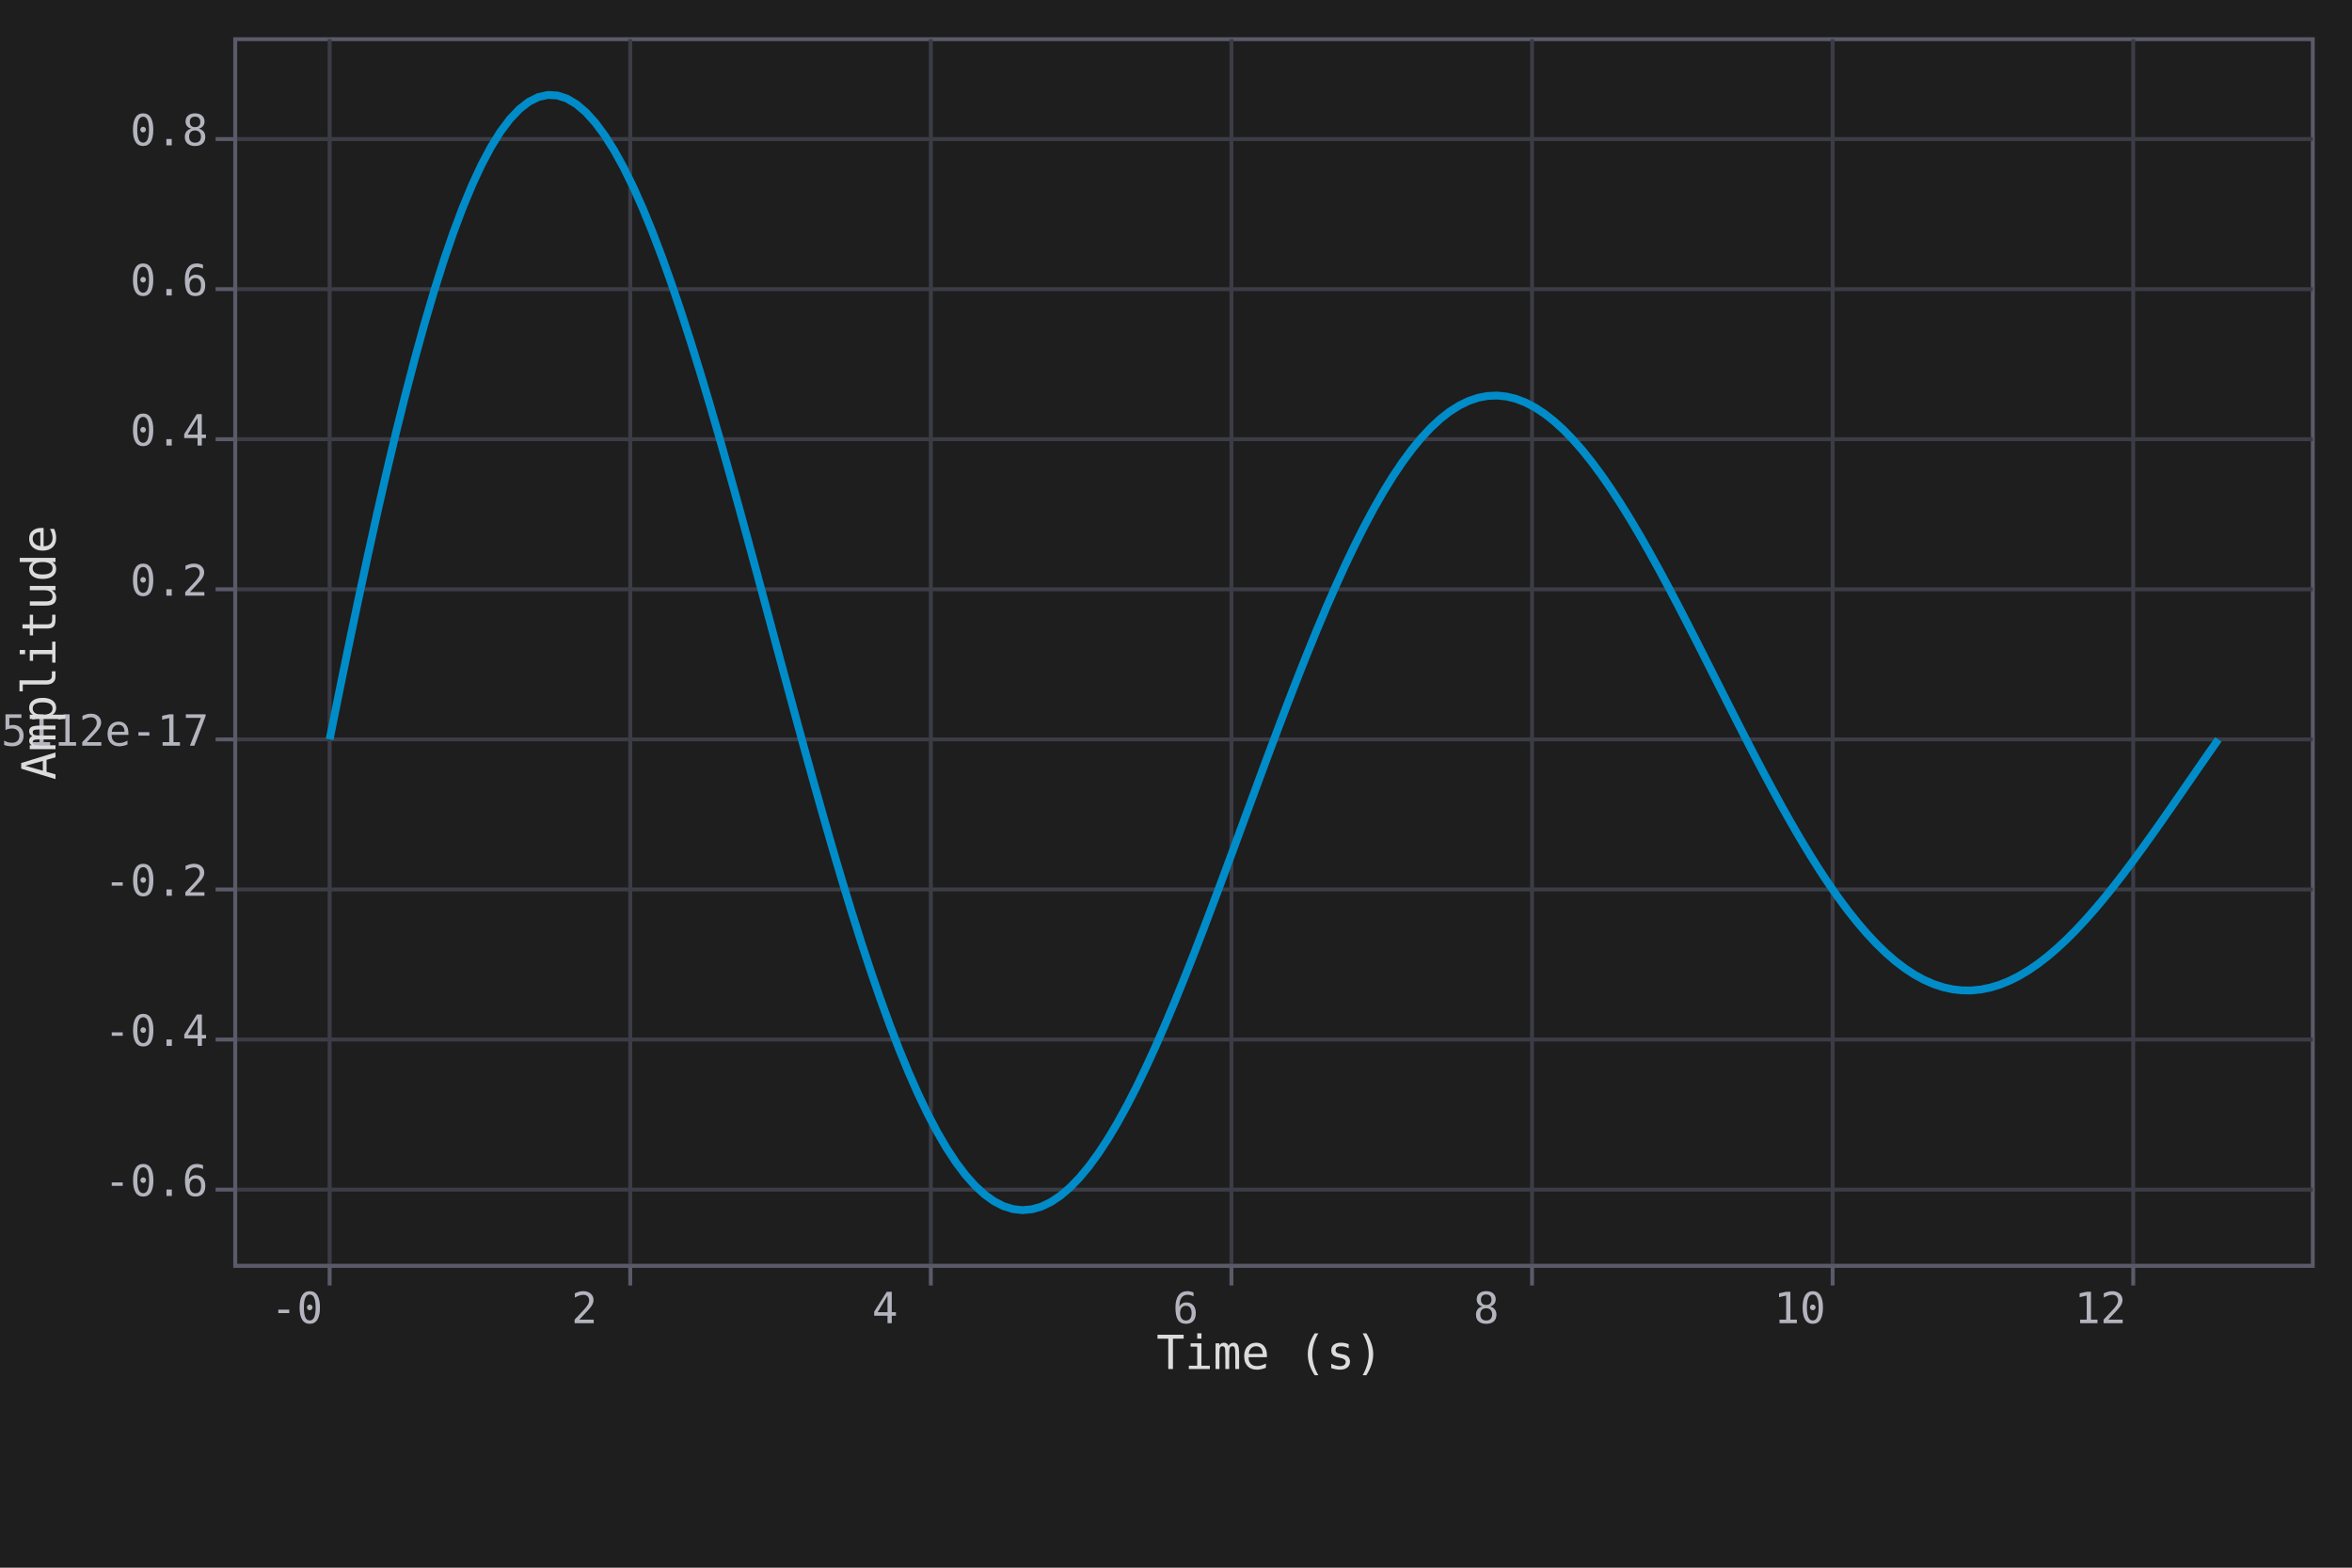
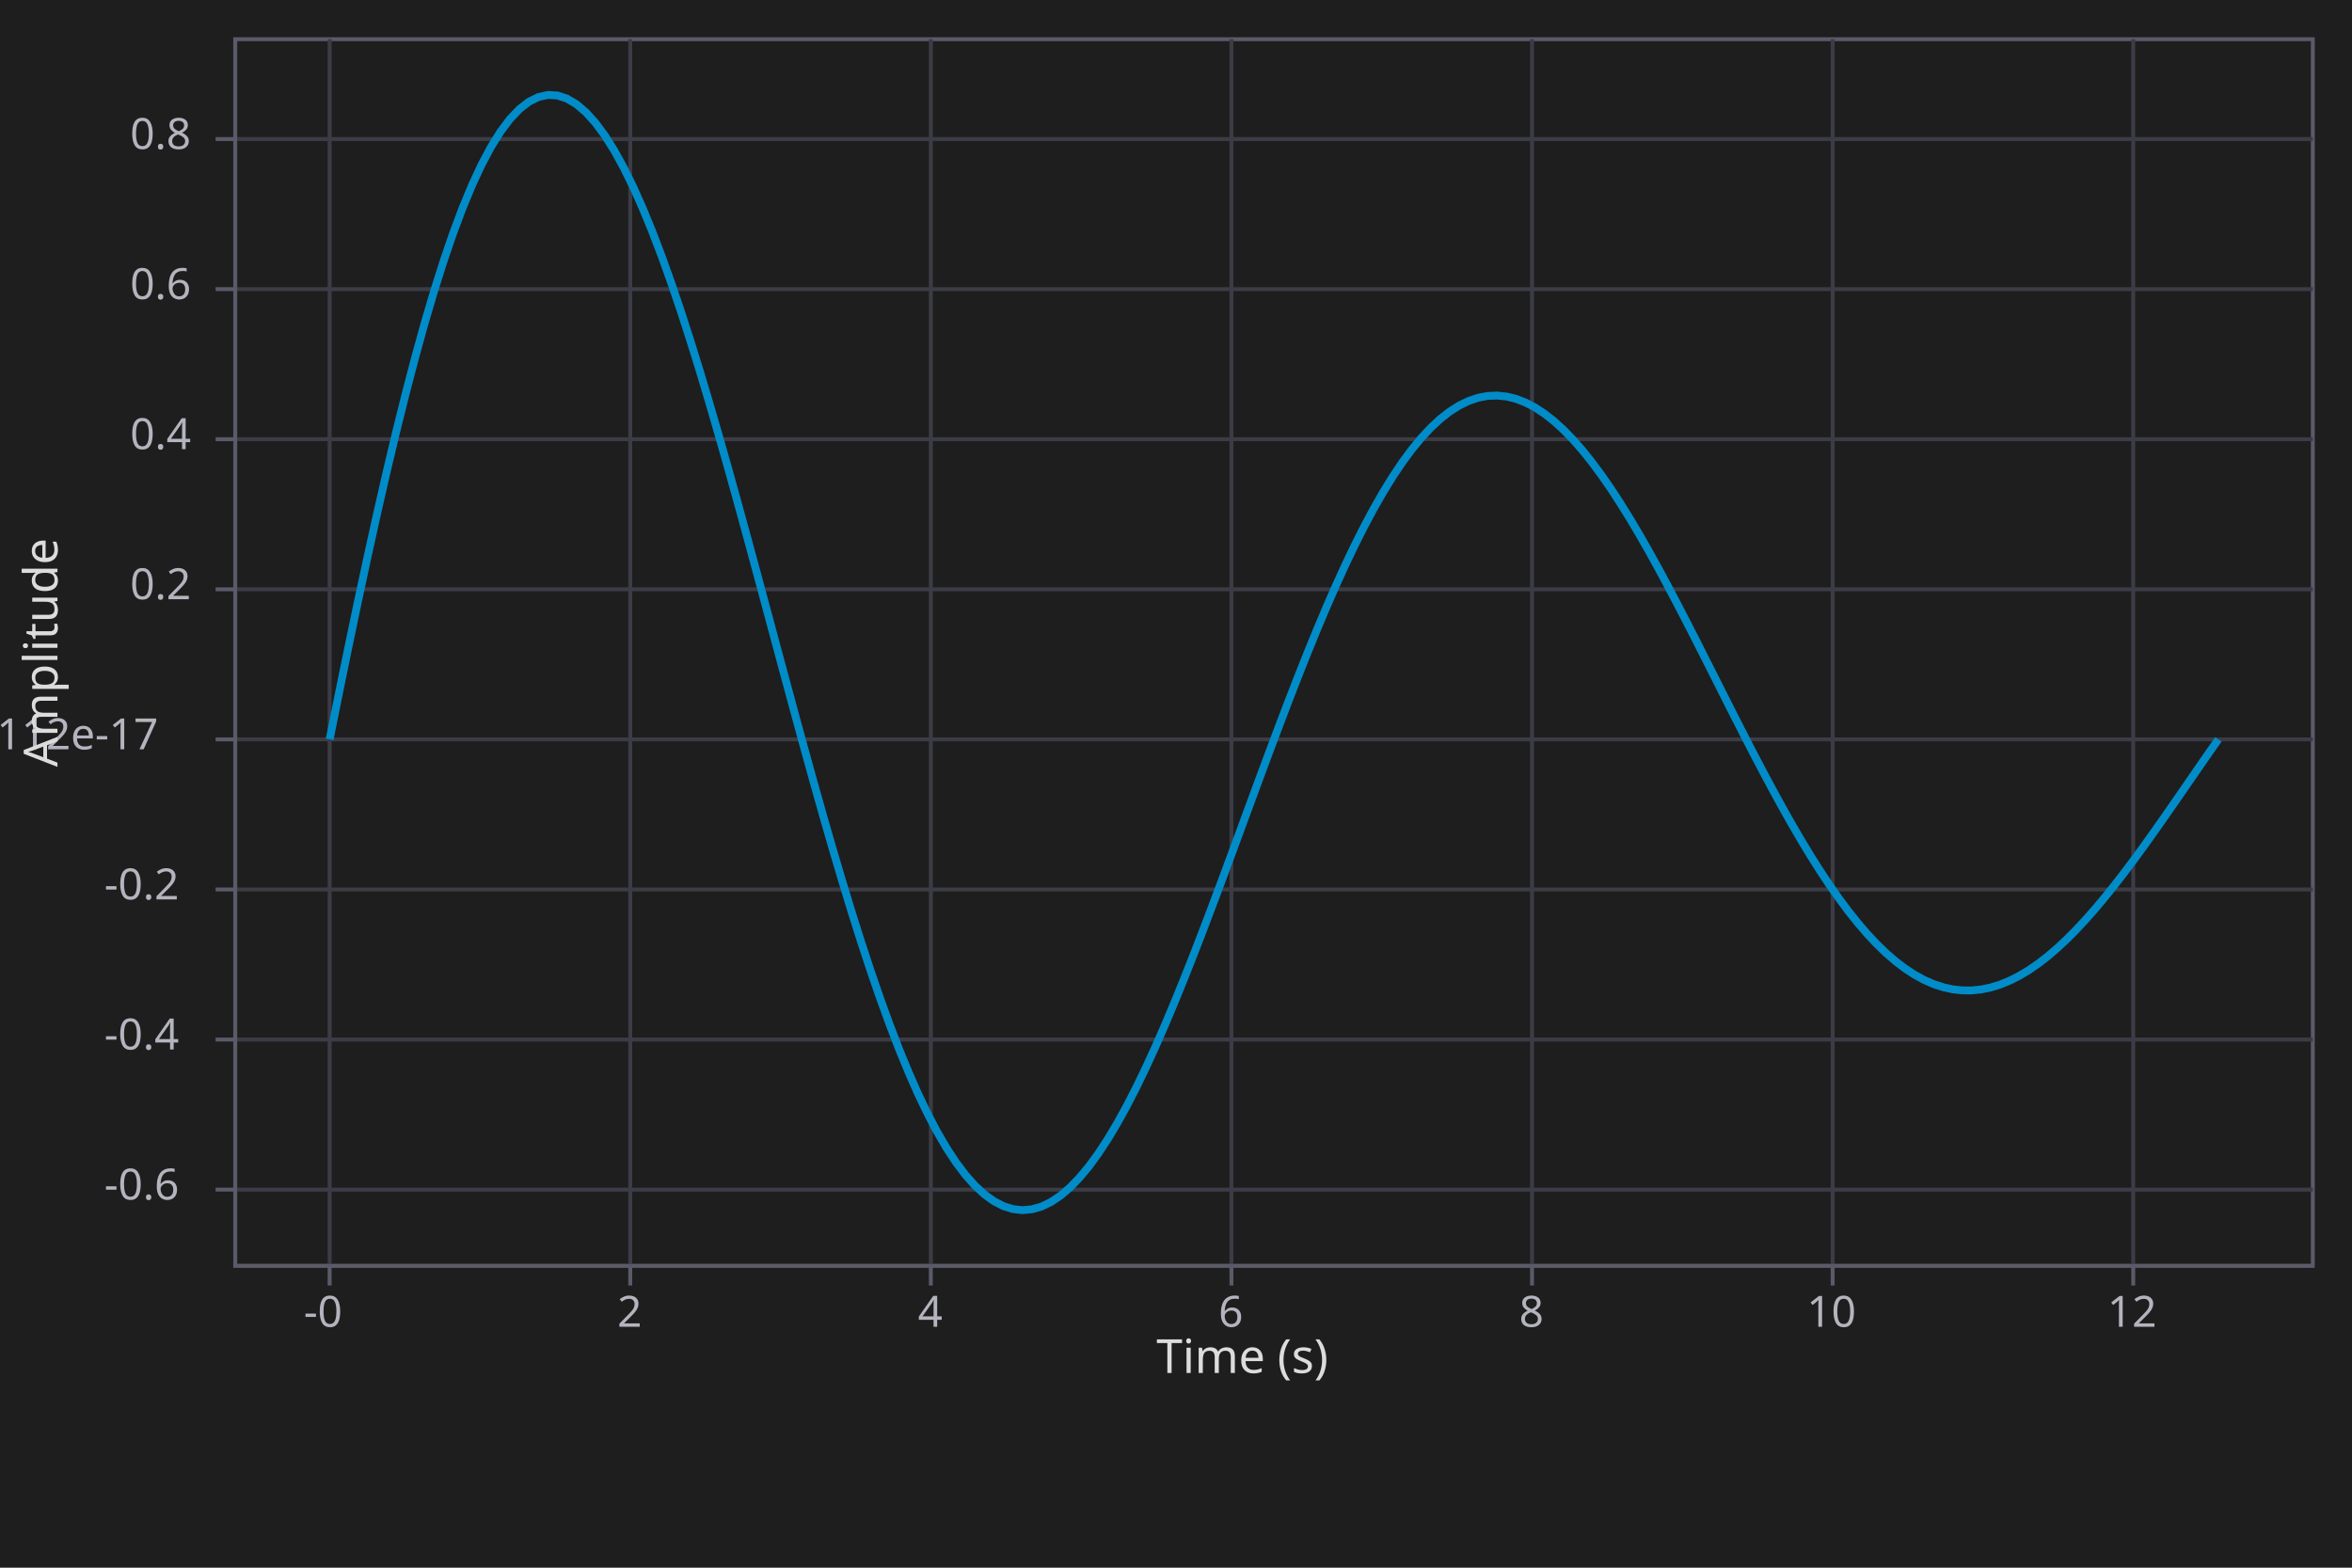
<svg xmlns="http://www.w3.org/2000/svg" viewBox="0 0 600 400">
  <rect width="600" height="400" fill="rgba(30,30,30,1)" />
  <clipPath id="clip-0">
    <rect x="0" y="0" width="600" height="368" />
  </clipPath>
  <g clip-path="url(#clip-0)">
    <rect x="60" y="10" width="530" height="313" fill="rgba(30,30,30,1)" />
    <rect x="60" y="10" width="530" height="313" stroke="rgba(90,90,105,1)" fill="none" stroke-width="1" />
    <clipPath id="clip-1">
      <rect x="60" y="10" width="530" height="313" />
    </clipPath>
    <g clip-path="url(#clip-1)">
      <line x1="84.091" y1="10" x2="84.091" y2="323" stroke="rgba(60,60,70,1)" stroke-width="1" />
      <line x1="160.775" y1="10" x2="160.775" y2="323" stroke="rgba(60,60,70,1)" stroke-width="1" />
      <line x1="237.458" y1="10" x2="237.458" y2="323" stroke="rgba(60,60,70,1)" stroke-width="1" />
      <line x1="314.142" y1="10" x2="314.142" y2="323" stroke="rgba(60,60,70,1)" stroke-width="1" />
      <line x1="390.826" y1="10" x2="390.826" y2="323" stroke="rgba(60,60,70,1)" stroke-width="1" />
      <line x1="467.51" y1="10" x2="467.51" y2="323" stroke="rgba(60,60,70,1)" stroke-width="1" />
      <line x1="544.193" y1="10" x2="544.193" y2="323" stroke="rgba(60,60,70,1)" stroke-width="1" />
      <line x1="60" y1="303.536" x2="590" y2="303.536" stroke="rgba(60,60,70,1)" stroke-width="1" />
      <line x1="60" y1="265.242" x2="590" y2="265.242" stroke="rgba(60,60,70,1)" stroke-width="1" />
      <line x1="60" y1="226.948" x2="590" y2="226.948" stroke="rgba(60,60,70,1)" stroke-width="1" />
      <line x1="60" y1="188.654" x2="590" y2="188.654" stroke="rgba(60,60,70,1)" stroke-width="1" />
      <line x1="60" y1="150.36" x2="590" y2="150.36" stroke="rgba(60,60,70,1)" stroke-width="1" />
      <line x1="60" y1="112.066" x2="590" y2="112.066" stroke="rgba(60,60,70,1)" stroke-width="1" />
      <line x1="60" y1="73.772" x2="590" y2="73.772" stroke="rgba(60,60,70,1)" stroke-width="1" />
      <line x1="60" y1="35.478" x2="590" y2="35.478" stroke="rgba(60,60,70,1)" stroke-width="1" />
      <line x1="60" y1="10" x2="60" y2="323" stroke="rgba(90,90,105,1)" stroke-width="1" />
      <line x1="60" y1="323" x2="590" y2="323" stroke="rgba(90,90,105,1)" stroke-width="1" />
      <polyline points="84.091,188.654 86.512,176.647 88.933,164.839 91.355,153.275 93.776,141.997 96.197,131.047 98.618,120.465 101.039,110.289 103.46,100.554 105.882,91.294 108.303,82.539 110.724,74.319 113.145,66.66 115.566,59.584 117.988,53.114 120.409,47.267 122.83,42.06 125.251,37.504 127.672,33.61 130.094,30.385 132.515,27.834 134.936,25.959 137.357,24.758 139.778,24.227 142.2,24.361 144.621,25.151 147.042,26.585 149.463,28.65 151.884,31.328 154.306,34.603 156.727,38.452 159.148,42.855 161.569,47.785 163.99,53.217 166.412,59.123 168.833,65.473 171.254,72.236 173.675,79.38 176.096,86.871 178.518,94.676 180.939,102.759 183.36,111.084 185.781,119.614 188.202,128.314 190.624,137.146 193.045,146.074 195.466,155.06 197.887,164.067 200.308,173.06 202.73,182.002 205.151,190.858 207.572,199.595 209.993,208.178 212.414,216.576 214.836,224.756 217.257,232.689 219.678,240.346 222.099,247.701 224.52,254.727 226.942,261.4 229.363,267.699 231.784,273.602 234.205,279.092 236.626,284.151 239.048,288.764 241.469,292.918 243.89,296.604 246.311,299.811 248.732,302.533 251.153,304.766 253.575,306.506 255.996,307.753 258.417,308.507 260.838,308.773 263.259,308.554 265.681,307.859 268.102,306.695 270.523,305.074 272.944,303.008 275.365,300.51 277.787,297.595 280.208,294.282 282.629,290.587 285.05,286.531 287.471,282.134 289.893,277.418 292.314,272.407 294.735,267.123 297.156,261.592 299.577,255.838 301.999,249.888 304.42,243.767 306.841,237.503 309.262,231.122 311.683,224.651 314.105,218.117 316.526,211.547 318.947,204.969 321.368,198.407 323.789,191.889 326.211,185.44 328.632,179.084 331.053,172.847 333.474,166.751 335.895,160.819 338.317,155.073 340.738,149.534 343.159,144.22 345.58,139.151 348.001,134.344 350.423,129.814 352.844,125.576 355.265,121.645 357.686,118.03 360.107,114.743 362.529,111.794 364.95,109.189 367.371,106.934 369.792,105.035 372.213,103.494 374.635,102.313 377.056,101.493 379.477,101.031 381.898,100.926 384.319,101.173 386.741,101.767 389.162,102.701 391.583,103.968 394.004,105.557 396.425,107.459 398.846,109.662 401.268,112.153 403.689,114.919 406.11,117.945 408.531,121.216 410.952,124.716 413.374,128.428 415.795,132.334 418.216,136.416 420.637,140.657 423.058,145.036 425.48,149.534 427.901,154.133 430.322,158.812 432.743,163.552 435.164,168.332 437.586,173.134 440.007,177.938 442.428,182.724 444.849,187.474 447.27,192.17 449.692,196.792 452.113,201.323 454.534,205.747 456.955,210.048 459.376,214.208 461.798,218.214 464.219,222.052 466.64,225.708 469.061,229.169 471.482,232.425 473.904,235.465 476.325,238.28 478.746,240.861 481.167,243.201 483.588,245.293 486.01,247.132 488.431,248.714 490.852,250.036 493.273,251.095 495.694,251.892 498.116,252.426 500.537,252.698 502.958,252.71 505.379,252.466 507.8,251.969 510.222,251.225 512.643,250.241 515.064,249.022 517.485,247.577 519.906,245.915 522.328,244.044 524.749,241.976 527.17,239.719 529.591,237.287 532.012,234.691 534.434,231.943 536.855,229.057 539.276,226.045 541.697,222.921 544.118,219.699 546.54,216.394 548.961,213.019 551.382,209.589 553.803,206.118 556.224,202.621 558.646,199.112 561.067,195.605 563.488,192.115 565.909,188.654" stroke="rgba(0,140,200,1)" fill="none" stroke-width="2" />
    </g>
    <line x1="84.091" y1="323" x2="84.091" y2="328" stroke="rgba(90,90,105,1)" stroke-width="1" />
-     <text x="69.091" y="330" font-family="monospace" font-size="11" fill="rgba(180,180,190,1)" dominant-baseline="hanging">-0</text>
+     <text x="77.491" y="330" font-family="Noto Sans, sans-serif" font-size="11" fill="rgba(180,180,190,1)" dominant-baseline="hanging">-0</text>
    <line x1="160.775" y1="323" x2="160.775" y2="328" stroke="rgba(90,90,105,1)" stroke-width="1" />
-     <text x="145.775" y="330" font-family="monospace" font-size="11" fill="rgba(180,180,190,1)" dominant-baseline="hanging">2</text>
+     <text x="157.475" y="330" font-family="Noto Sans, sans-serif" font-size="11" fill="rgba(180,180,190,1)" dominant-baseline="hanging">2</text>
    <line x1="237.458" y1="323" x2="237.458" y2="328" stroke="rgba(90,90,105,1)" stroke-width="1" />
-     <text x="222.458" y="330" font-family="monospace" font-size="11" fill="rgba(180,180,190,1)" dominant-baseline="hanging">4</text>
+     <text x="234.158" y="330" font-family="Noto Sans, sans-serif" font-size="11" fill="rgba(180,180,190,1)" dominant-baseline="hanging">4</text>
    <line x1="314.142" y1="323" x2="314.142" y2="328" stroke="rgba(90,90,105,1)" stroke-width="1" />
-     <text x="299.142" y="330" font-family="monospace" font-size="11" fill="rgba(180,180,190,1)" dominant-baseline="hanging">6</text>
+     <text x="310.842" y="330" font-family="Noto Sans, sans-serif" font-size="11" fill="rgba(180,180,190,1)" dominant-baseline="hanging">6</text>
    <line x1="390.826" y1="323" x2="390.826" y2="328" stroke="rgba(90,90,105,1)" stroke-width="1" />
-     <text x="375.826" y="330" font-family="monospace" font-size="11" fill="rgba(180,180,190,1)" dominant-baseline="hanging">8</text>
+     <text x="387.526" y="330" font-family="Noto Sans, sans-serif" font-size="11" fill="rgba(180,180,190,1)" dominant-baseline="hanging">8</text>
    <line x1="467.51" y1="323" x2="467.51" y2="328" stroke="rgba(90,90,105,1)" stroke-width="1" />
-     <text x="452.51" y="330" font-family="monospace" font-size="11" fill="rgba(180,180,190,1)" dominant-baseline="hanging">10</text>
+     <text x="460.91" y="330" font-family="Noto Sans, sans-serif" font-size="11" fill="rgba(180,180,190,1)" dominant-baseline="hanging">10</text>
    <line x1="544.193" y1="323" x2="544.193" y2="328" stroke="rgba(90,90,105,1)" stroke-width="1" />
-     <text x="529.193" y="330" font-family="monospace" font-size="11" fill="rgba(180,180,190,1)" dominant-baseline="hanging">12</text>
+     <text x="537.593" y="330" font-family="Noto Sans, sans-serif" font-size="11" fill="rgba(180,180,190,1)" dominant-baseline="hanging">12</text>
    <line x1="55" y1="303.536" x2="60" y2="303.536" stroke="rgba(90,90,105,1)" stroke-width="1" />
-     <text x="26.6" y="297.536" font-family="monospace" font-size="11" fill="rgba(180,180,190,1)" dominant-baseline="hanging">-0.6</text>
+     <text x="26.6" y="297.536" font-family="Noto Sans, sans-serif" font-size="11" fill="rgba(180,180,190,1)" dominant-baseline="hanging">-0.6</text>
    <line x1="55" y1="265.242" x2="60" y2="265.242" stroke="rgba(90,90,105,1)" stroke-width="1" />
-     <text x="26.6" y="259.242" font-family="monospace" font-size="11" fill="rgba(180,180,190,1)" dominant-baseline="hanging">-0.4</text>
+     <text x="26.6" y="259.242" font-family="Noto Sans, sans-serif" font-size="11" fill="rgba(180,180,190,1)" dominant-baseline="hanging">-0.4</text>
    <line x1="55" y1="226.948" x2="60" y2="226.948" stroke="rgba(90,90,105,1)" stroke-width="1" />
-     <text x="26.6" y="220.948" font-family="monospace" font-size="11" fill="rgba(180,180,190,1)" dominant-baseline="hanging">-0.2</text>
+     <text x="26.6" y="220.948" font-family="Noto Sans, sans-serif" font-size="11" fill="rgba(180,180,190,1)" dominant-baseline="hanging">-0.2</text>
    <line x1="55" y1="188.654" x2="60" y2="188.654" stroke="rgba(90,90,105,1)" stroke-width="1" />
-     <text x="-26.2" y="182.654" font-family="monospace" font-size="11" fill="rgba(180,180,190,1)" dominant-baseline="hanging">-5.55112e-17</text>
+     <text x="-26.2" y="182.654" font-family="Noto Sans, sans-serif" font-size="11" fill="rgba(180,180,190,1)" dominant-baseline="hanging">-5.55112e-17</text>
    <line x1="55" y1="150.36" x2="60" y2="150.36" stroke="rgba(90,90,105,1)" stroke-width="1" />
-     <text x="33.2" y="144.36" font-family="monospace" font-size="11" fill="rgba(180,180,190,1)" dominant-baseline="hanging">0.2</text>
+     <text x="33.2" y="144.36" font-family="Noto Sans, sans-serif" font-size="11" fill="rgba(180,180,190,1)" dominant-baseline="hanging">0.2</text>
    <line x1="55" y1="112.066" x2="60" y2="112.066" stroke="rgba(90,90,105,1)" stroke-width="1" />
-     <text x="33.2" y="106.066" font-family="monospace" font-size="11" fill="rgba(180,180,190,1)" dominant-baseline="hanging">0.4</text>
+     <text x="33.2" y="106.066" font-family="Noto Sans, sans-serif" font-size="11" fill="rgba(180,180,190,1)" dominant-baseline="hanging">0.4</text>
    <line x1="55" y1="73.772" x2="60" y2="73.772" stroke="rgba(90,90,105,1)" stroke-width="1" />
-     <text x="33.2" y="67.772" font-family="monospace" font-size="11" fill="rgba(180,180,190,1)" dominant-baseline="hanging">0.6</text>
+     <text x="33.2" y="67.772" font-family="Noto Sans, sans-serif" font-size="11" fill="rgba(180,180,190,1)" dominant-baseline="hanging">0.6</text>
    <line x1="55" y1="35.478" x2="60" y2="35.478" stroke="rgba(90,90,105,1)" stroke-width="1" />
-     <text x="33.2" y="29.478" font-family="monospace" font-size="11" fill="rgba(180,180,190,1)" dominant-baseline="hanging">0.8</text>
-     <text x="295" y="341" font-family="monospace" font-size="12" fill="rgba(220,220,220,1)" dominant-baseline="hanging">Time (s)</text>
-     <text x="10" y="166.5" font-family="monospace" font-size="12" fill="rgba(220,220,220,1)" text-anchor="middle" dominant-baseline="central" transform="rotate(-90 10 166.5)">Amplitude</text>
+     <text x="33.2" y="29.478" font-family="Noto Sans, sans-serif" font-size="11" fill="rgba(180,180,190,1)" dominant-baseline="hanging">0.8</text>
+     <text x="295" y="341" font-family="Noto Sans, sans-serif" font-size="12" fill="rgba(220,220,220,1)" dominant-baseline="hanging">Time (s)</text>
+     <text x="10" y="166.5" font-family="Noto Sans, sans-serif" font-size="12" fill="rgba(220,220,220,1)" text-anchor="middle" dominant-baseline="central" transform="rotate(-90 10 166.5)">Amplitude</text>
  </g>
</svg>
